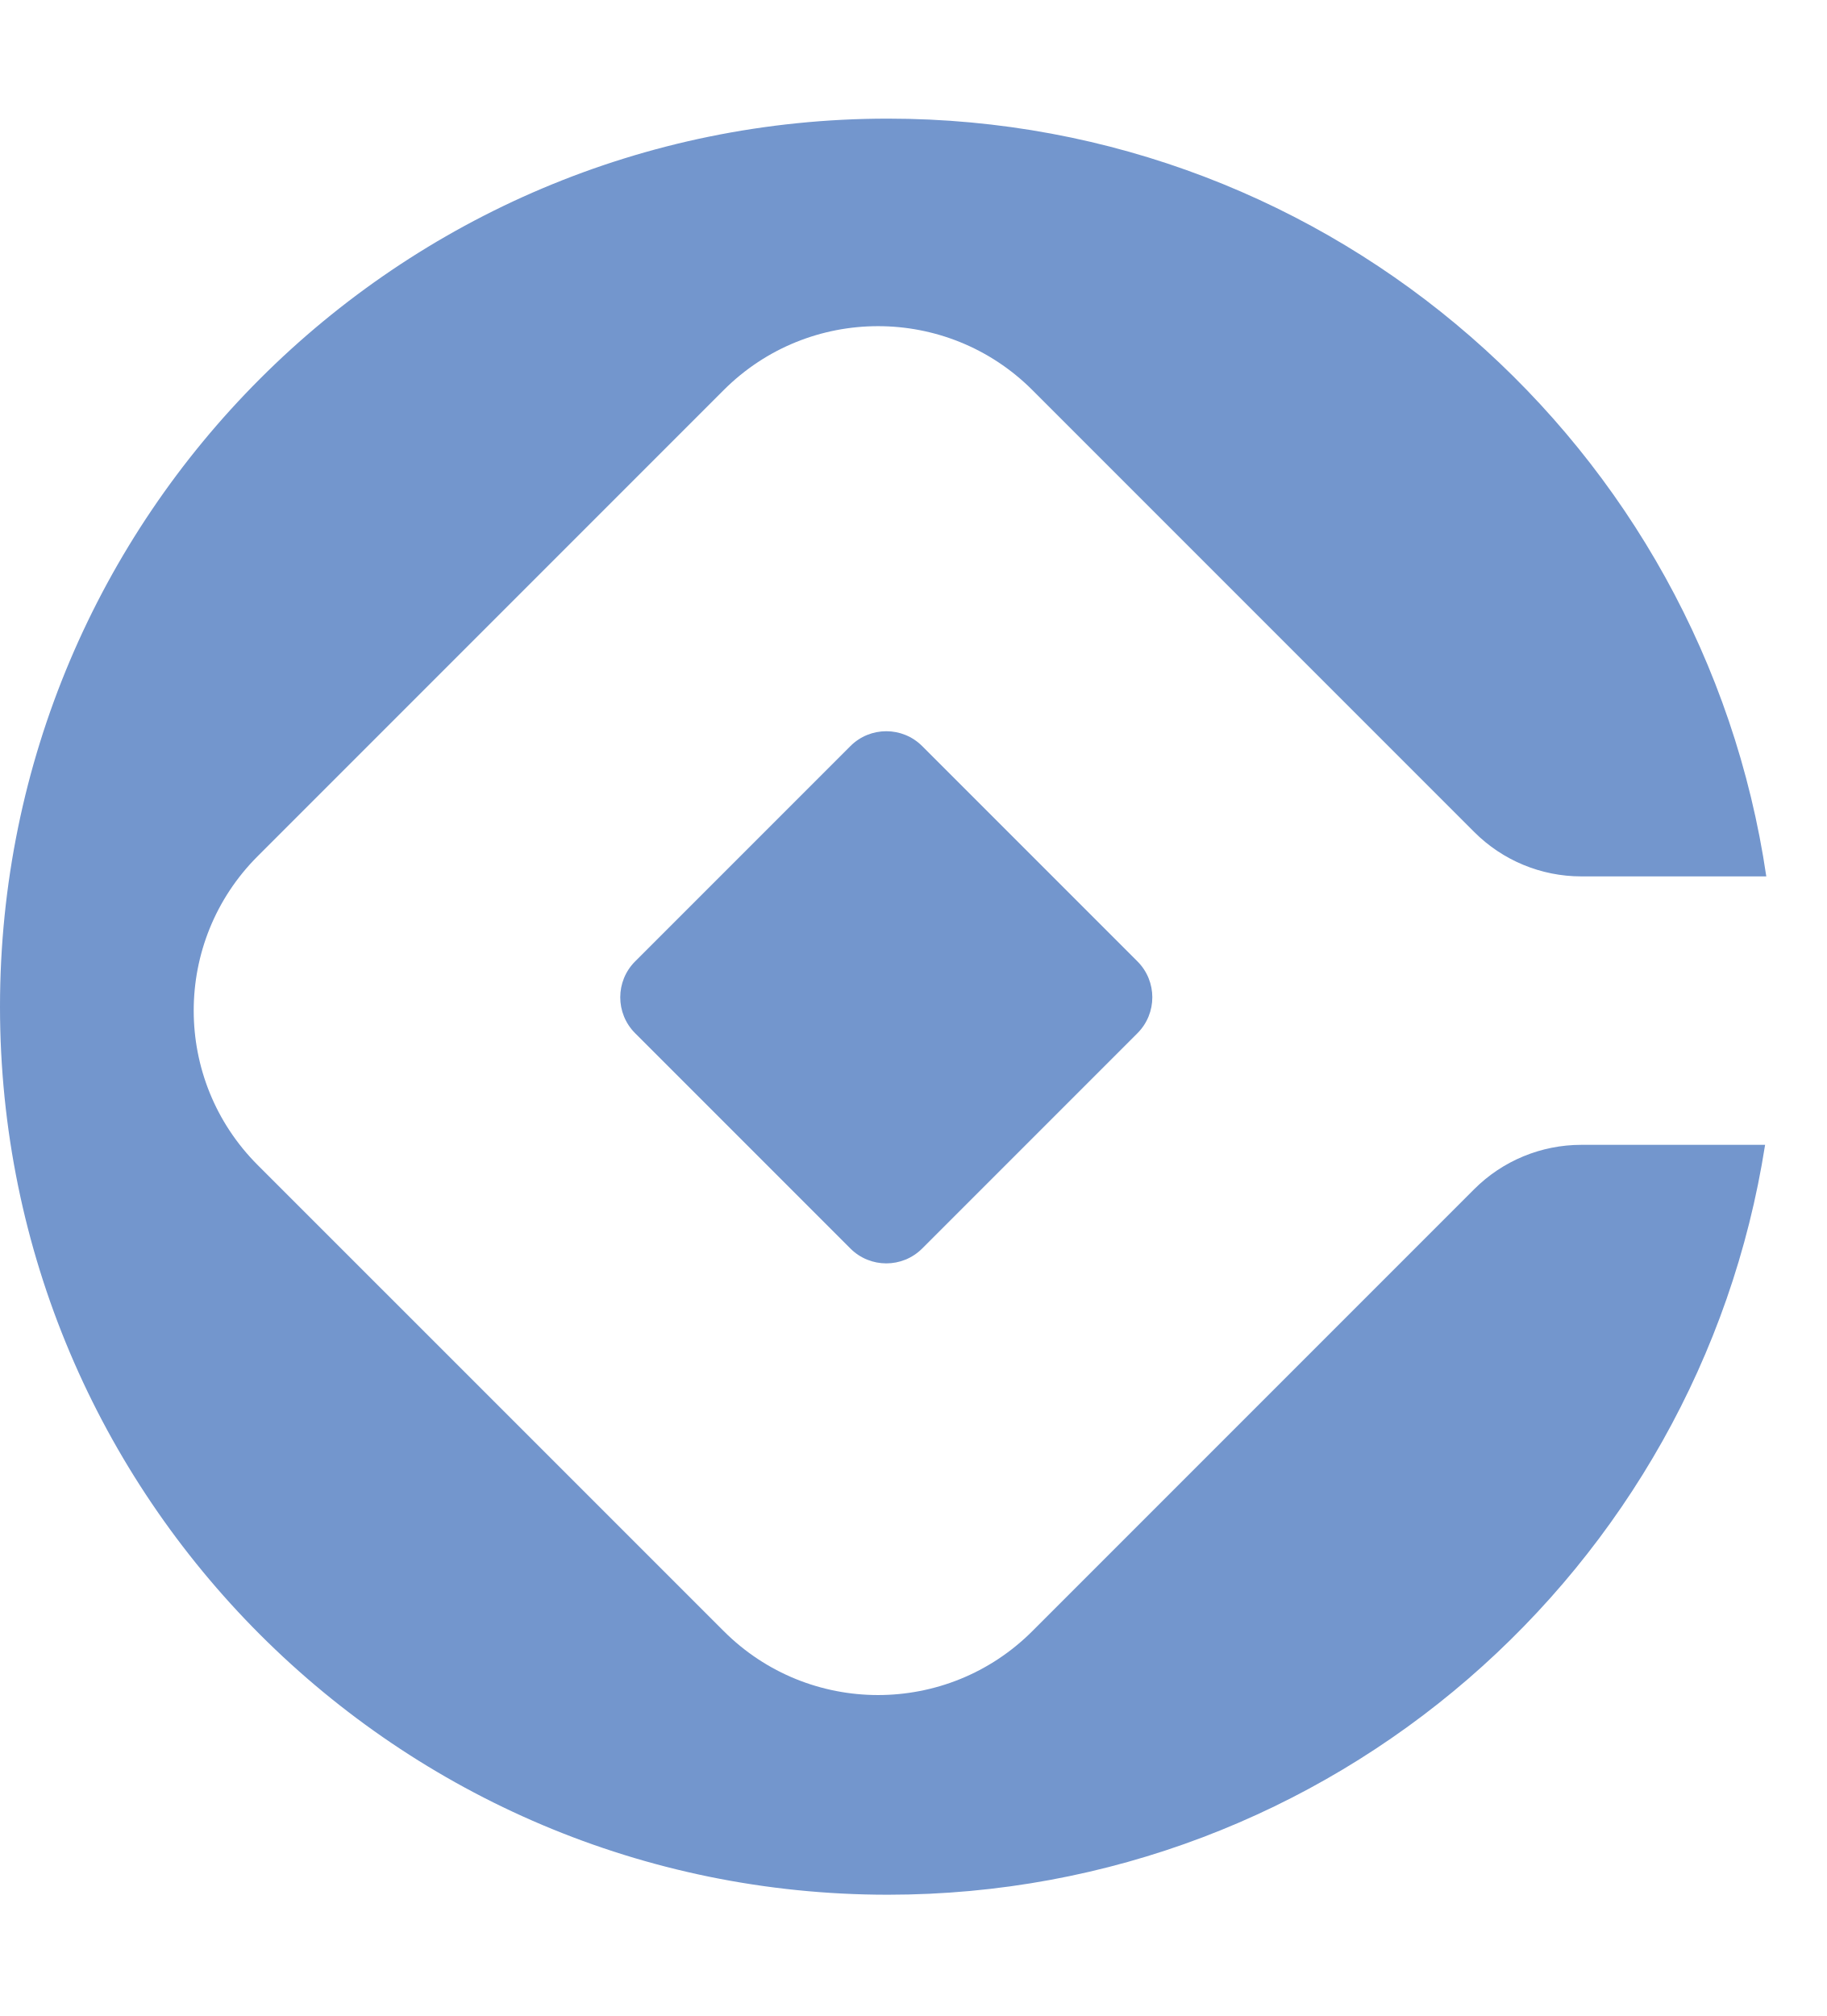
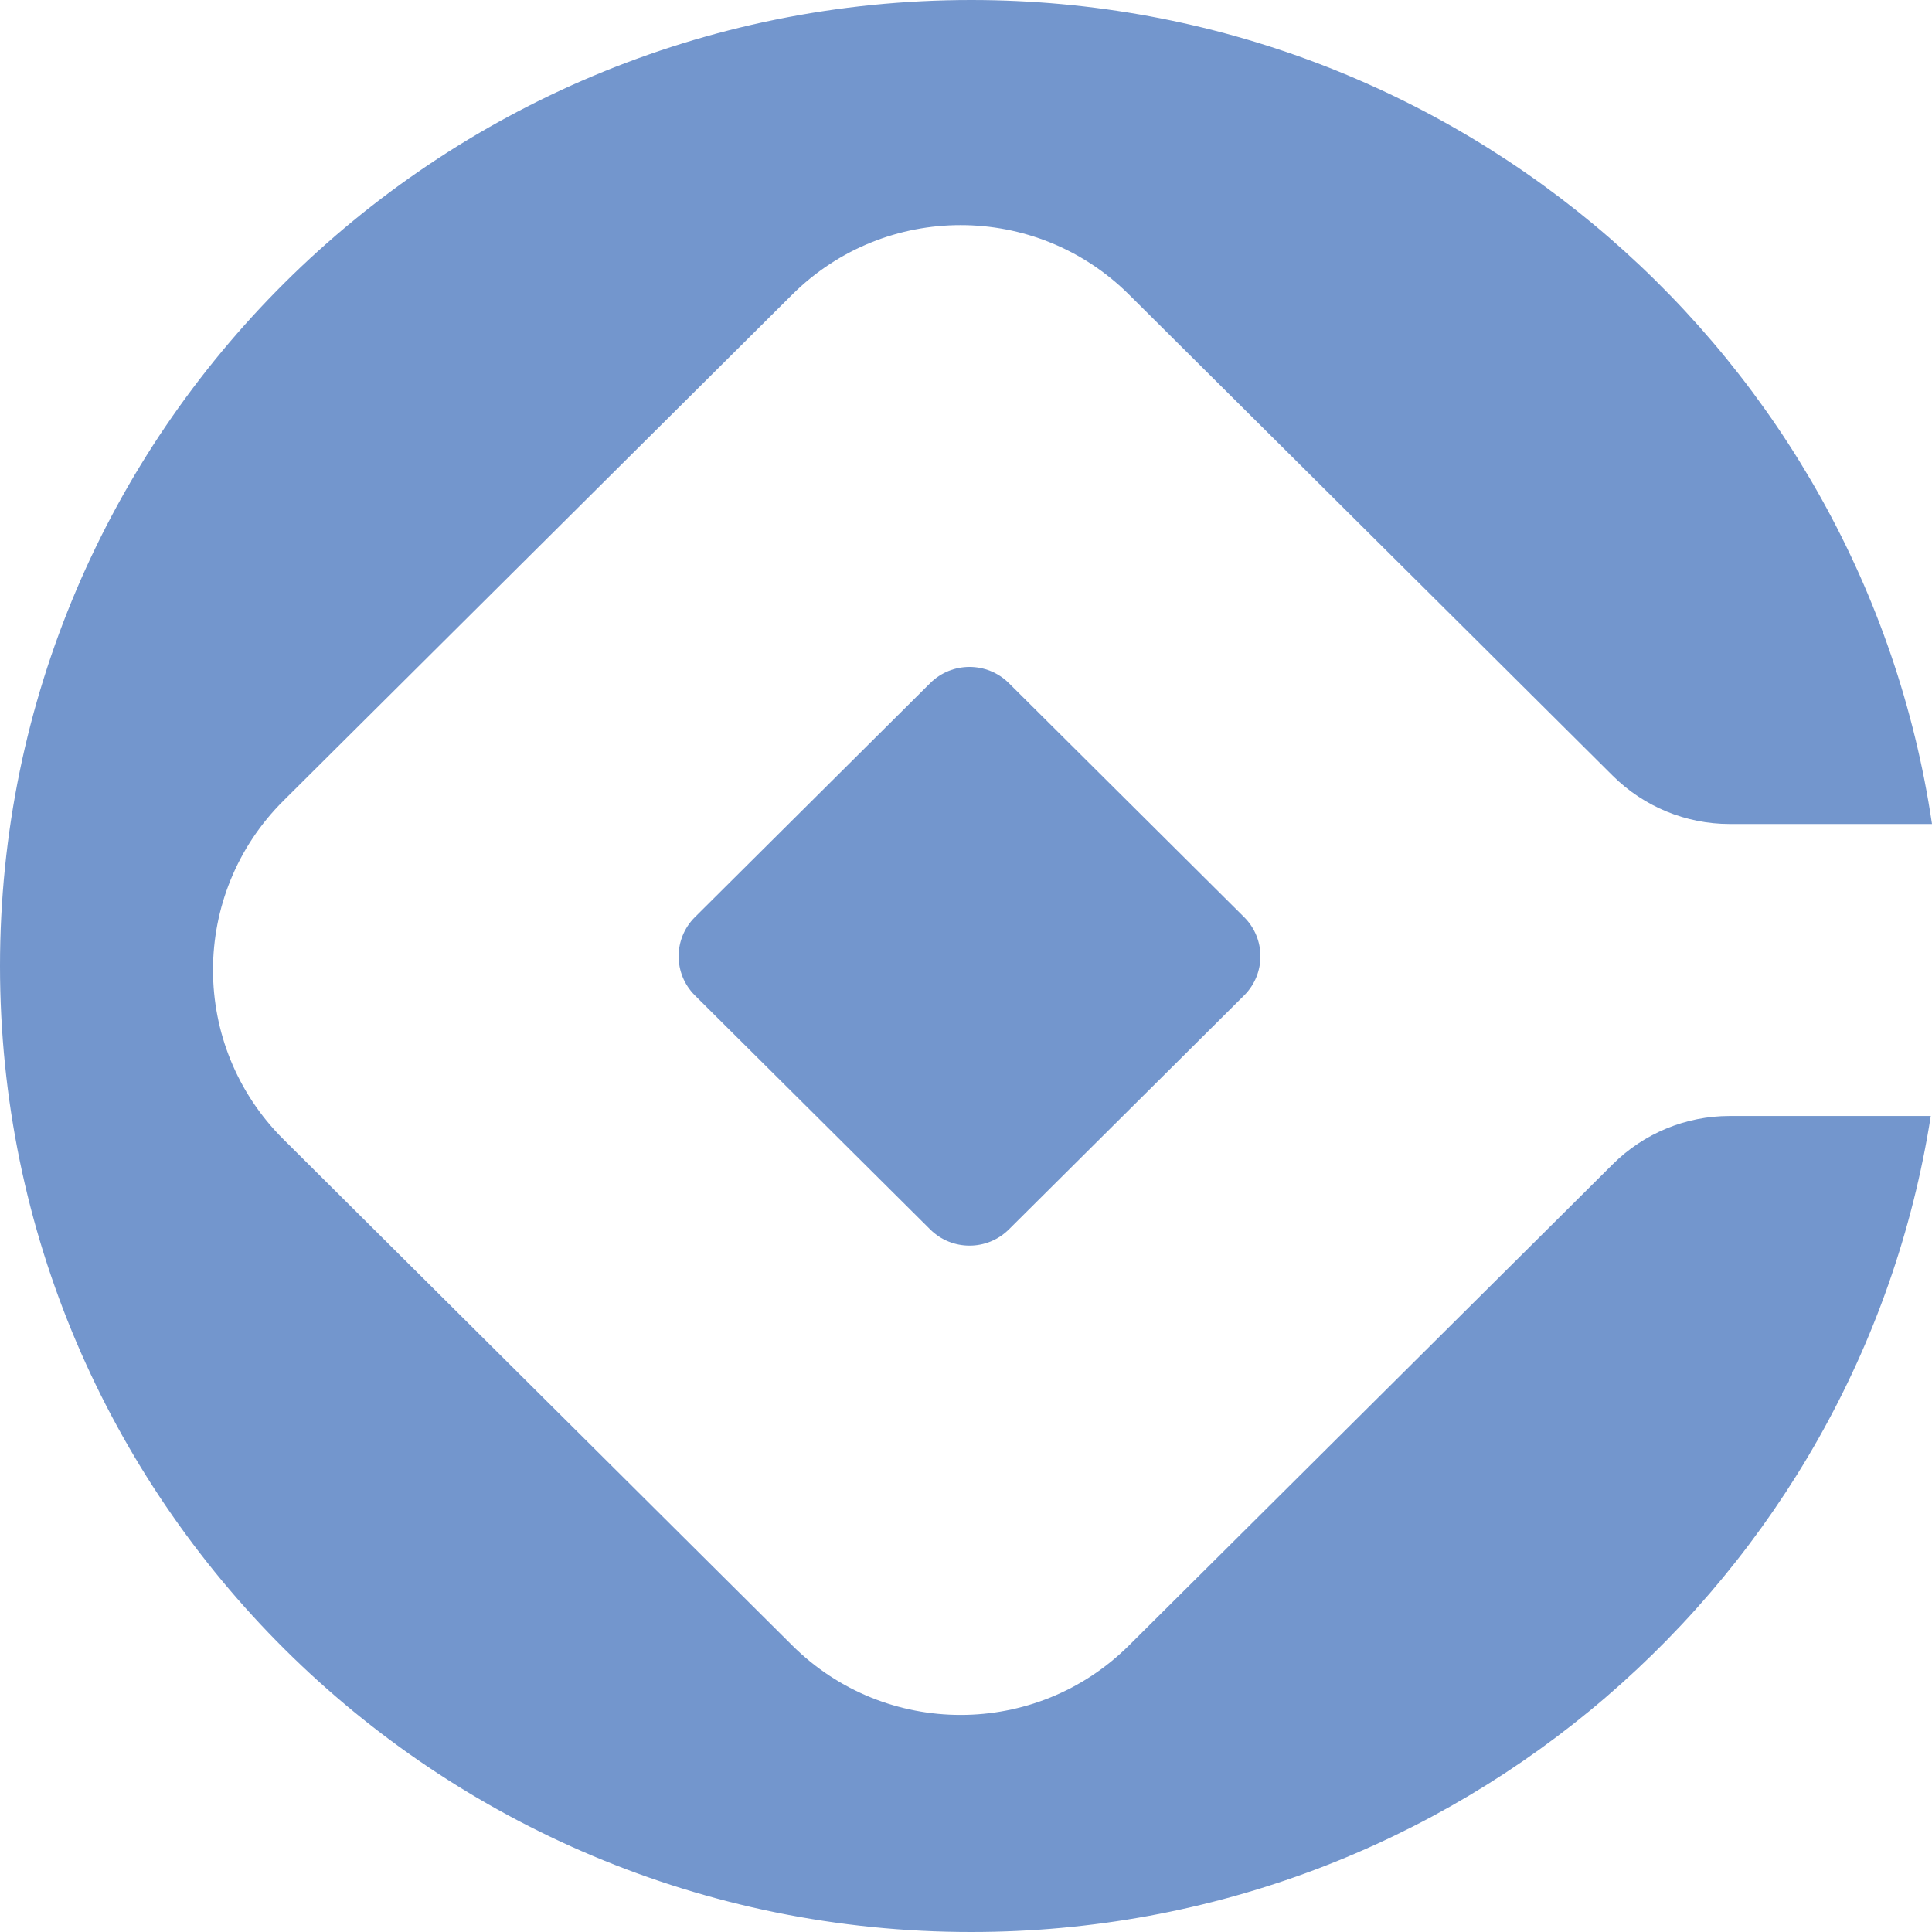
- <svg xmlns="http://www.w3.org/2000/svg" width="29" height="32" viewBox="0 0 29 32" fill="none">
-   <path fill-rule="evenodd" clip-rule="evenodd" d="M28.041 13.911H25.104C24.467 13.911 23.855 13.658 23.405 13.207L16.39 6.192C15.037 4.839 12.842 4.839 11.489 6.192L4.09 13.591C2.737 14.944 2.737 17.138 4.09 18.492L11.489 25.89C12.842 27.244 15.037 27.244 16.39 25.89L23.405 18.875C23.855 18.425 24.467 18.172 25.104 18.172H28.022C26.969 24.915 21.135 30.075 14.096 30.075C6.311 30.075 0 23.764 0 15.979C0 8.194 6.311 1.883 14.096 1.883C21.178 1.883 27.041 7.106 28.041 13.911Z" fill="#7396CD" />
-   <rect x="14.07" y="11.273" width="6.445" height="6.445" rx="0.806" transform="rotate(45 14.0703 11.2734)" fill="#7396CD" />
+ <svg xmlns="http://www.w3.org/2000/svg" width="30" height="30" viewBox="0 0 30 30" fill="none">
+   <path fill-rule="evenodd" clip-rule="evenodd" d="M30 12.795H26.857C26.178 12.795 25.526 12.526 25.044 12.047L17.531 4.574C16.085 3.136 13.748 3.136 12.302 4.574L4.401 12.434C2.943 13.883 2.943 16.241 4.401 17.691L12.302 25.55C13.748 26.989 16.085 26.989 17.531 25.55L25.044 18.077C25.526 17.598 26.178 17.329 26.857 17.329H29.981C28.856 24.507 22.613 30 15.081 30C6.752 30 0 23.284 0 15C0 6.716 6.752 0 15.081 0C22.657 0 28.928 5.556 30 12.795Z" fill="#7396CD" />
+   <rect width="6.876" height="6.876" rx="0.862" transform="matrix(0.709001 0.705207 -0.709001 0.705207 15.0547 10)" fill="#7396CD" />
</svg>
